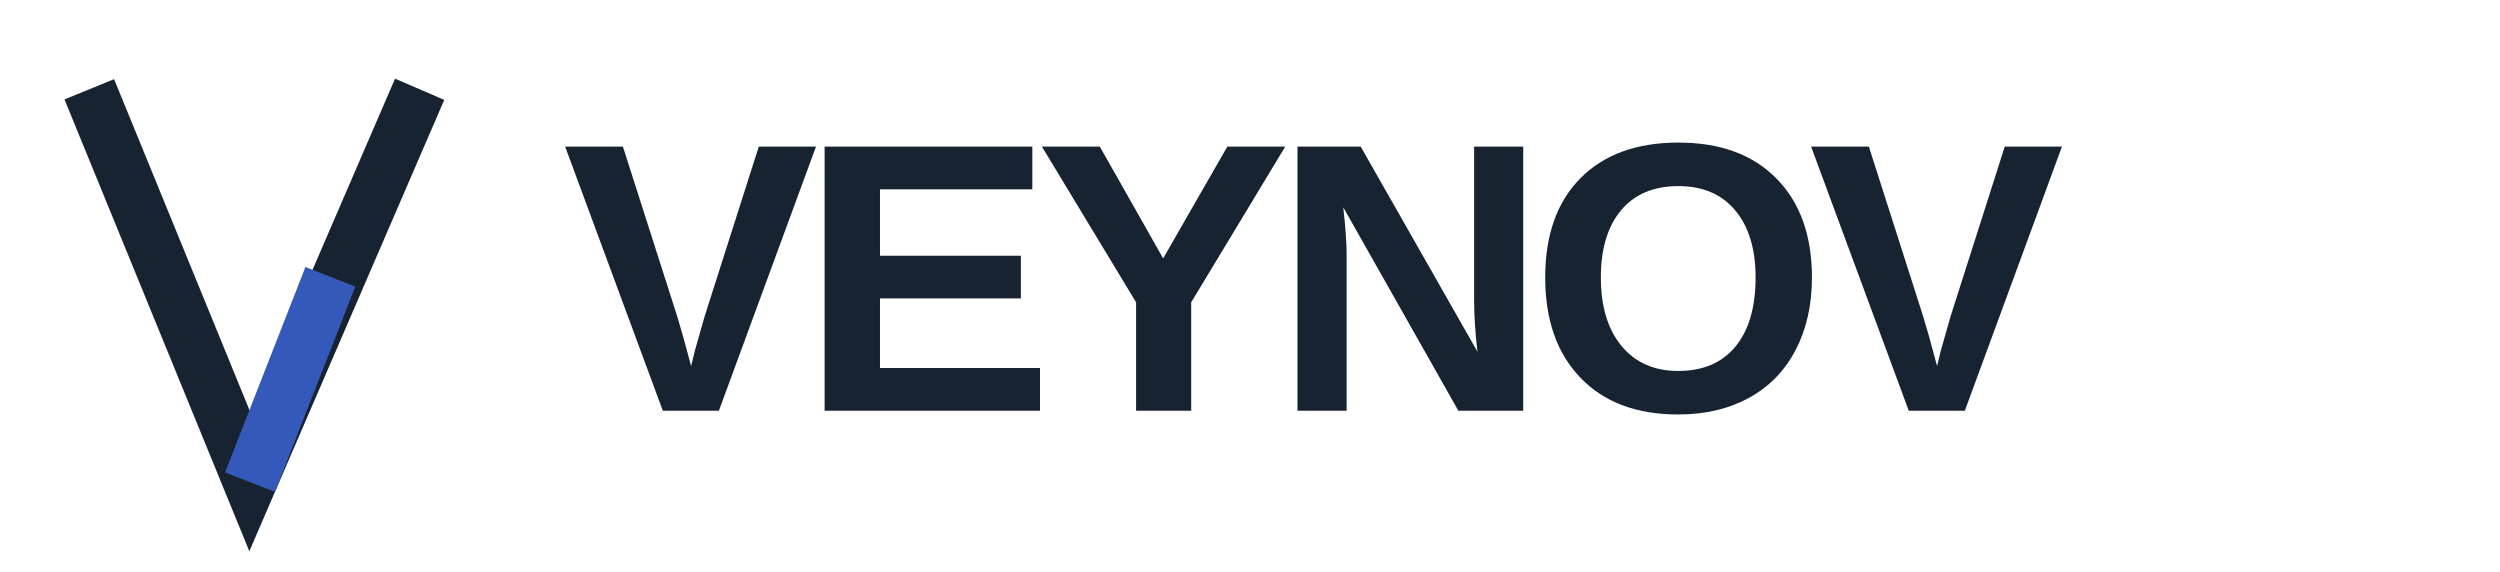
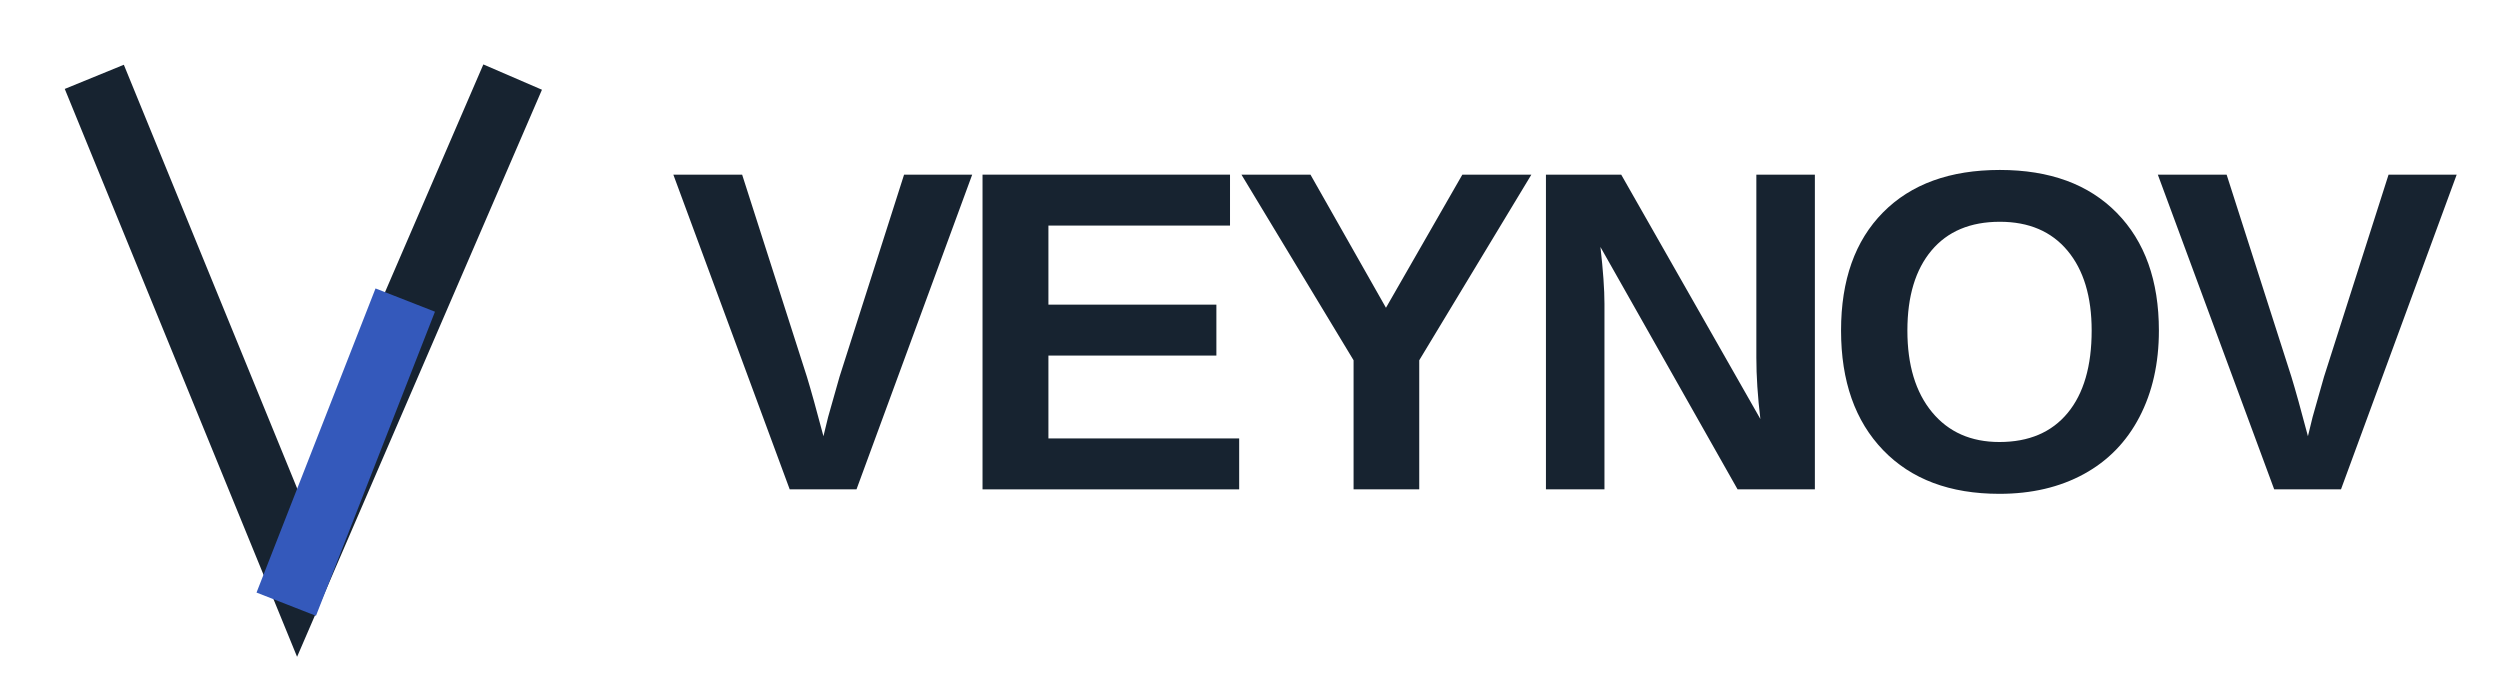
- <svg xmlns="http://www.w3.org/2000/svg" viewBox="0 0 280 64" role="img" aria-labelledby="title">
-   <rect width="280" height="64" fill="none" />
-   <path d="M10 10L28 54 47 10" fill="none" stroke="#172330" stroke-width="6" />
-   <path d="M28 54L37 31" fill="none" stroke="#3459bb" stroke-width="6" />
-   <text x="63" y="46" font-family="Arial, Helvetica, sans-serif" font-size="43" font-weight="800" letter-spacing="-2.2" fill="#172330">VEYNOV</text>
+ <svg xmlns="http://www.w3.org/2000/svg" width="235" height="64" viewBox="0 0 235 64" role="img" aria-label="VEYNOV">
+   <path d="M10 10L28 54 47 10" fill="none" stroke="#172330" stroke-width="6" stroke-linecap="square" stroke-linejoin="miter" />
+   <path d="M28 54L37 31" fill="none" stroke="#3459BB" stroke-width="6" stroke-linecap="square" stroke-linejoin="miter" />
+   <path d="M834 0H535L14 1409H322L612 504Q639 416 686 238L707 324L758 504L1047 1409H1352Z" fill="#172330" transform="translate(63.000 46) scale(0.02099609 -0.02099609)" />
+   <path d="M137 0V1409H1245V1181H432V827H1184V599H432V228H1286V0Z" fill="#172330" transform="translate(89.481 46) scale(0.02099609 -0.02099609)" />
+   <path d="M831 578V0H537V578L35 1409H344L682 813L1024 1409H1333Z" fill="#172330" transform="translate(115.961 46) scale(0.02099609 -0.02099609)" />
+   <path d="M995 0 381 1085Q399 927 399 831V0H137V1409H474L1097 315Q1079 466 1079 590V1409H1341V0Z" fill="#172330" transform="translate(142.442 46) scale(0.02099609 -0.02099609)" />
+   <path d="M1507 711Q1507 491 1420.0 324.0Q1333 157 1171.0 68.5Q1009 -20 793 -20Q461 -20 272.5 175.5Q84 371 84 711Q84 1050 272.0 1240.0Q460 1430 795 1430Q1130 1430 1318.5 1238.0Q1507 1046 1507 711ZM1206 711Q1206 939 1098.0 1068.5Q990 1198 795 1198Q597 1198 489.0 1069.5Q381 941 381 711Q381 479 491.5 345.5Q602 212 793 212Q991 212 1098.5 342.0Q1206 472 1206 711Z" fill="#172330" transform="translate(171.295 46) scale(0.02099609 -0.02099609)" />
+   <path d="M834 0H535L14 1409H322L612 504Q639 416 686 238L707 324L758 504L1047 1409H1352Z" fill="#172330" transform="translate(202.542 46) scale(0.02099609 -0.02099609)" />
</svg>
